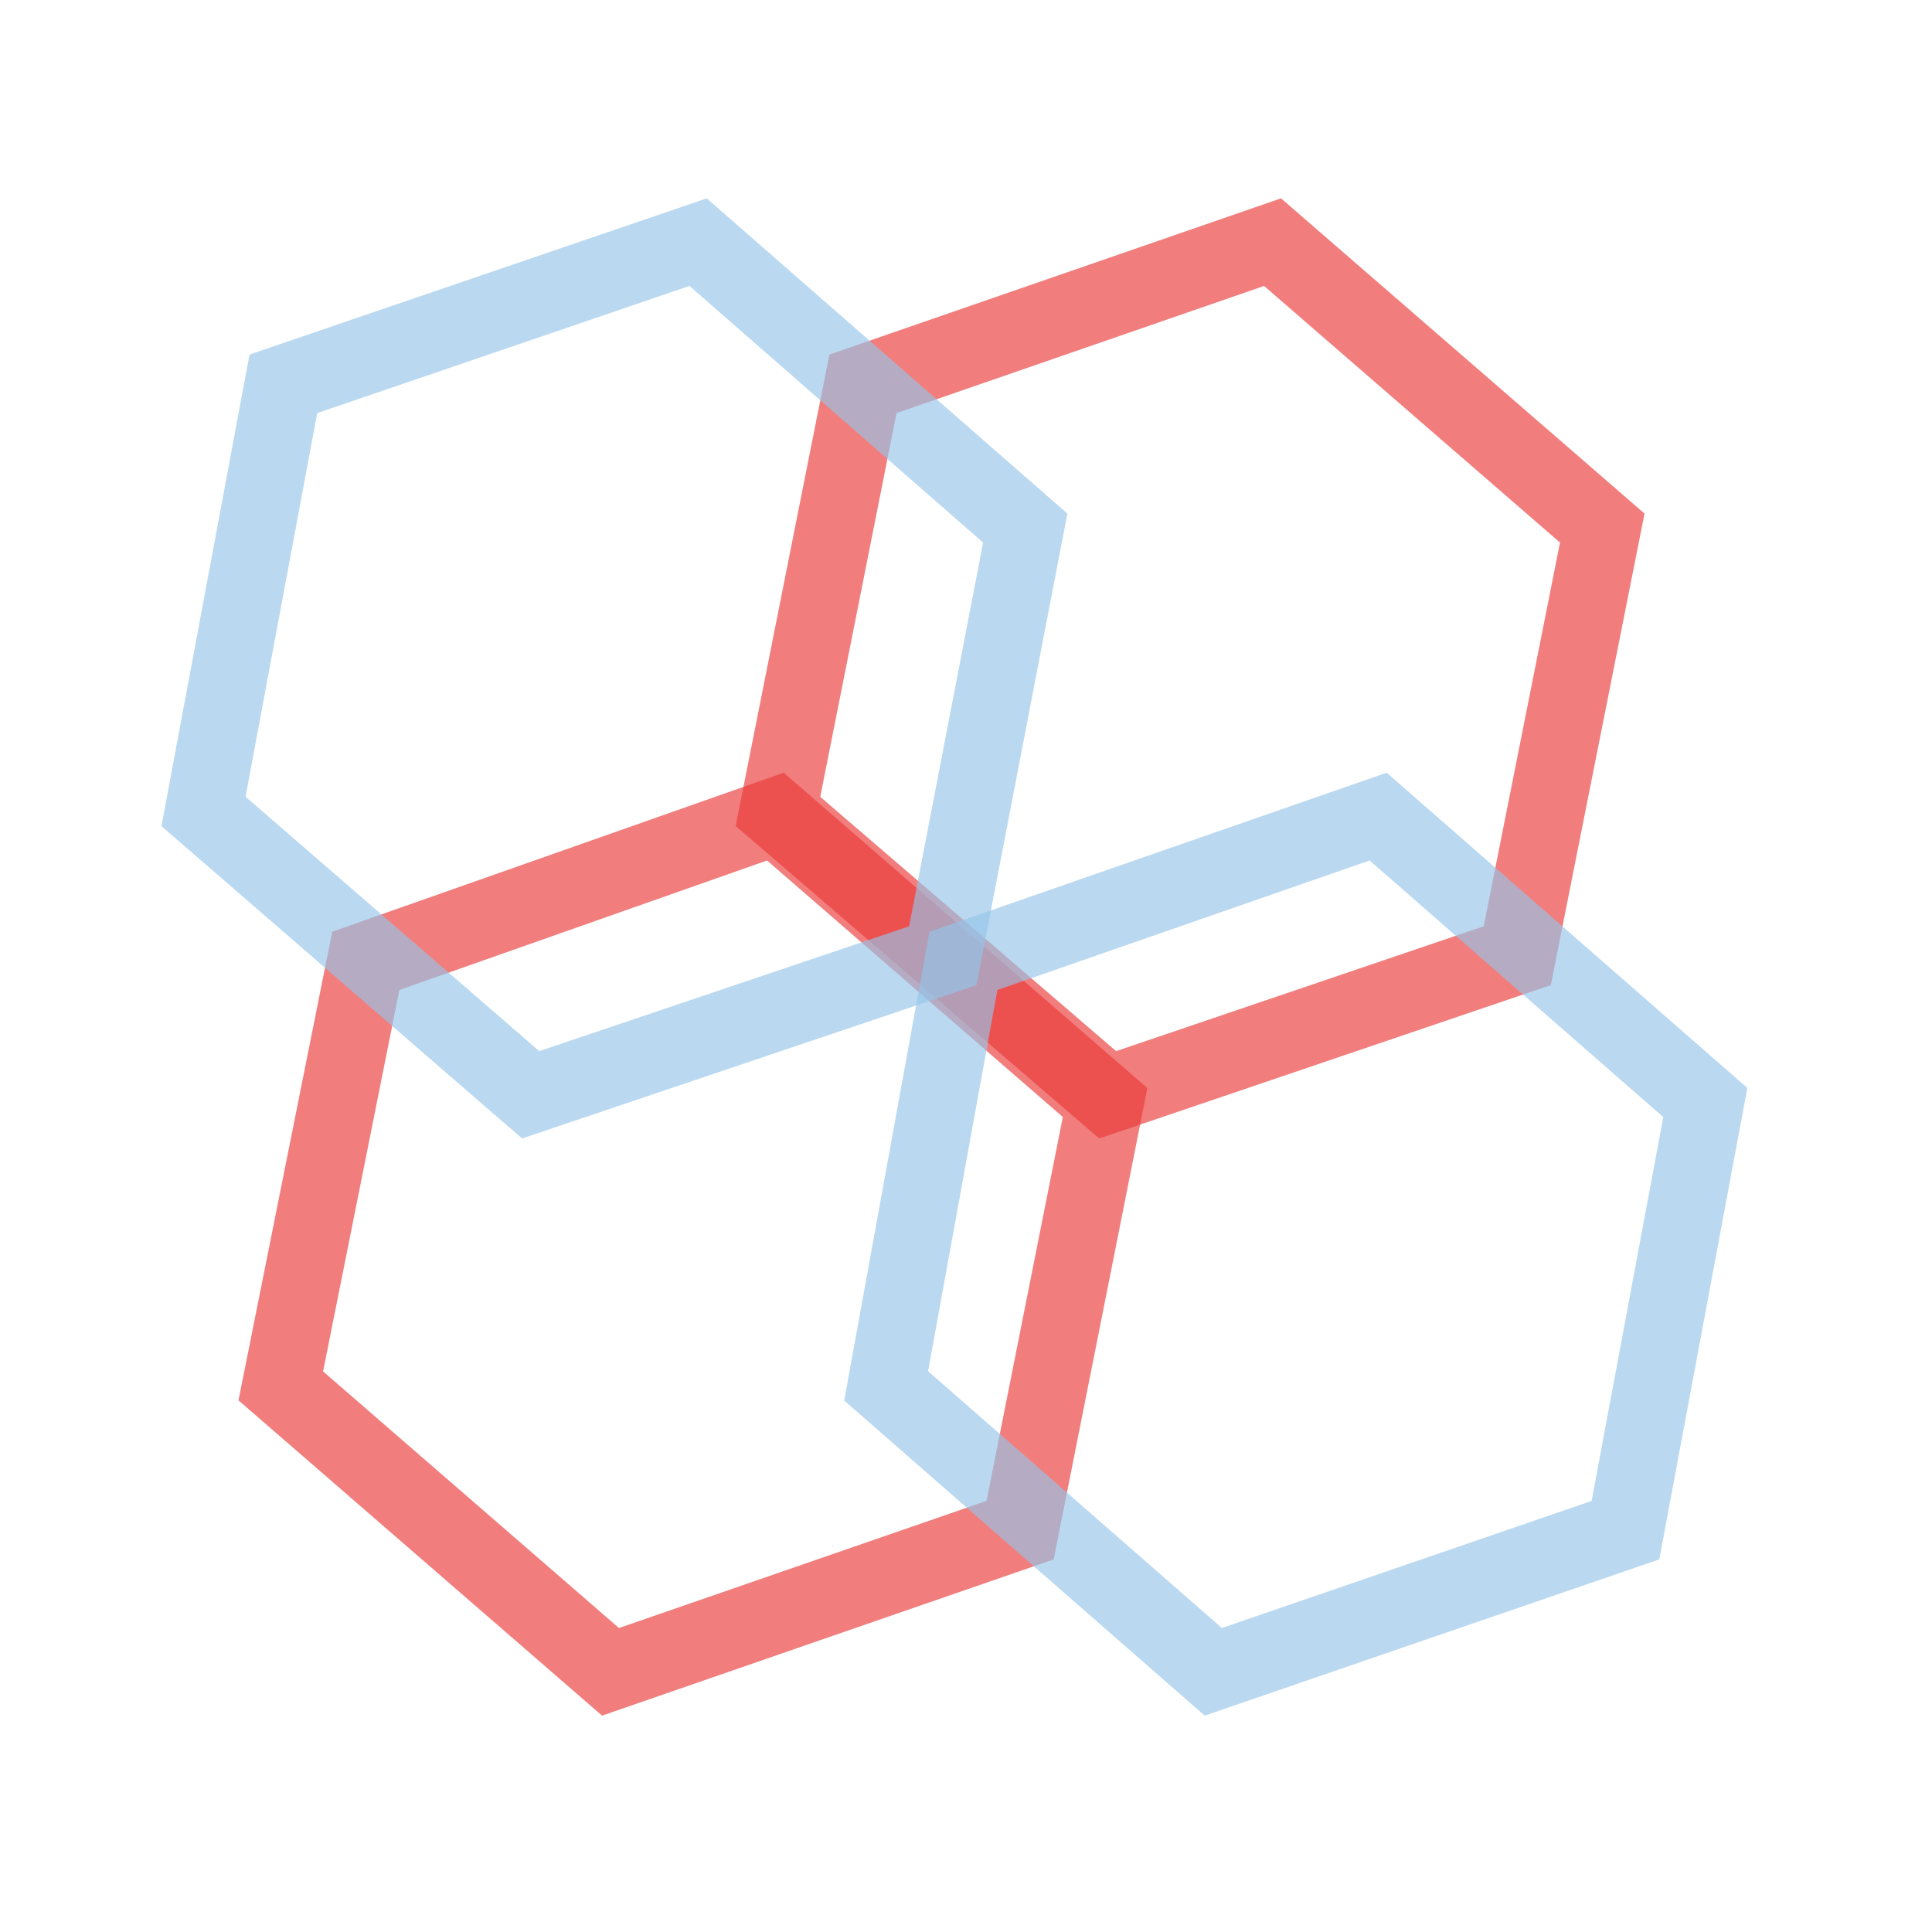
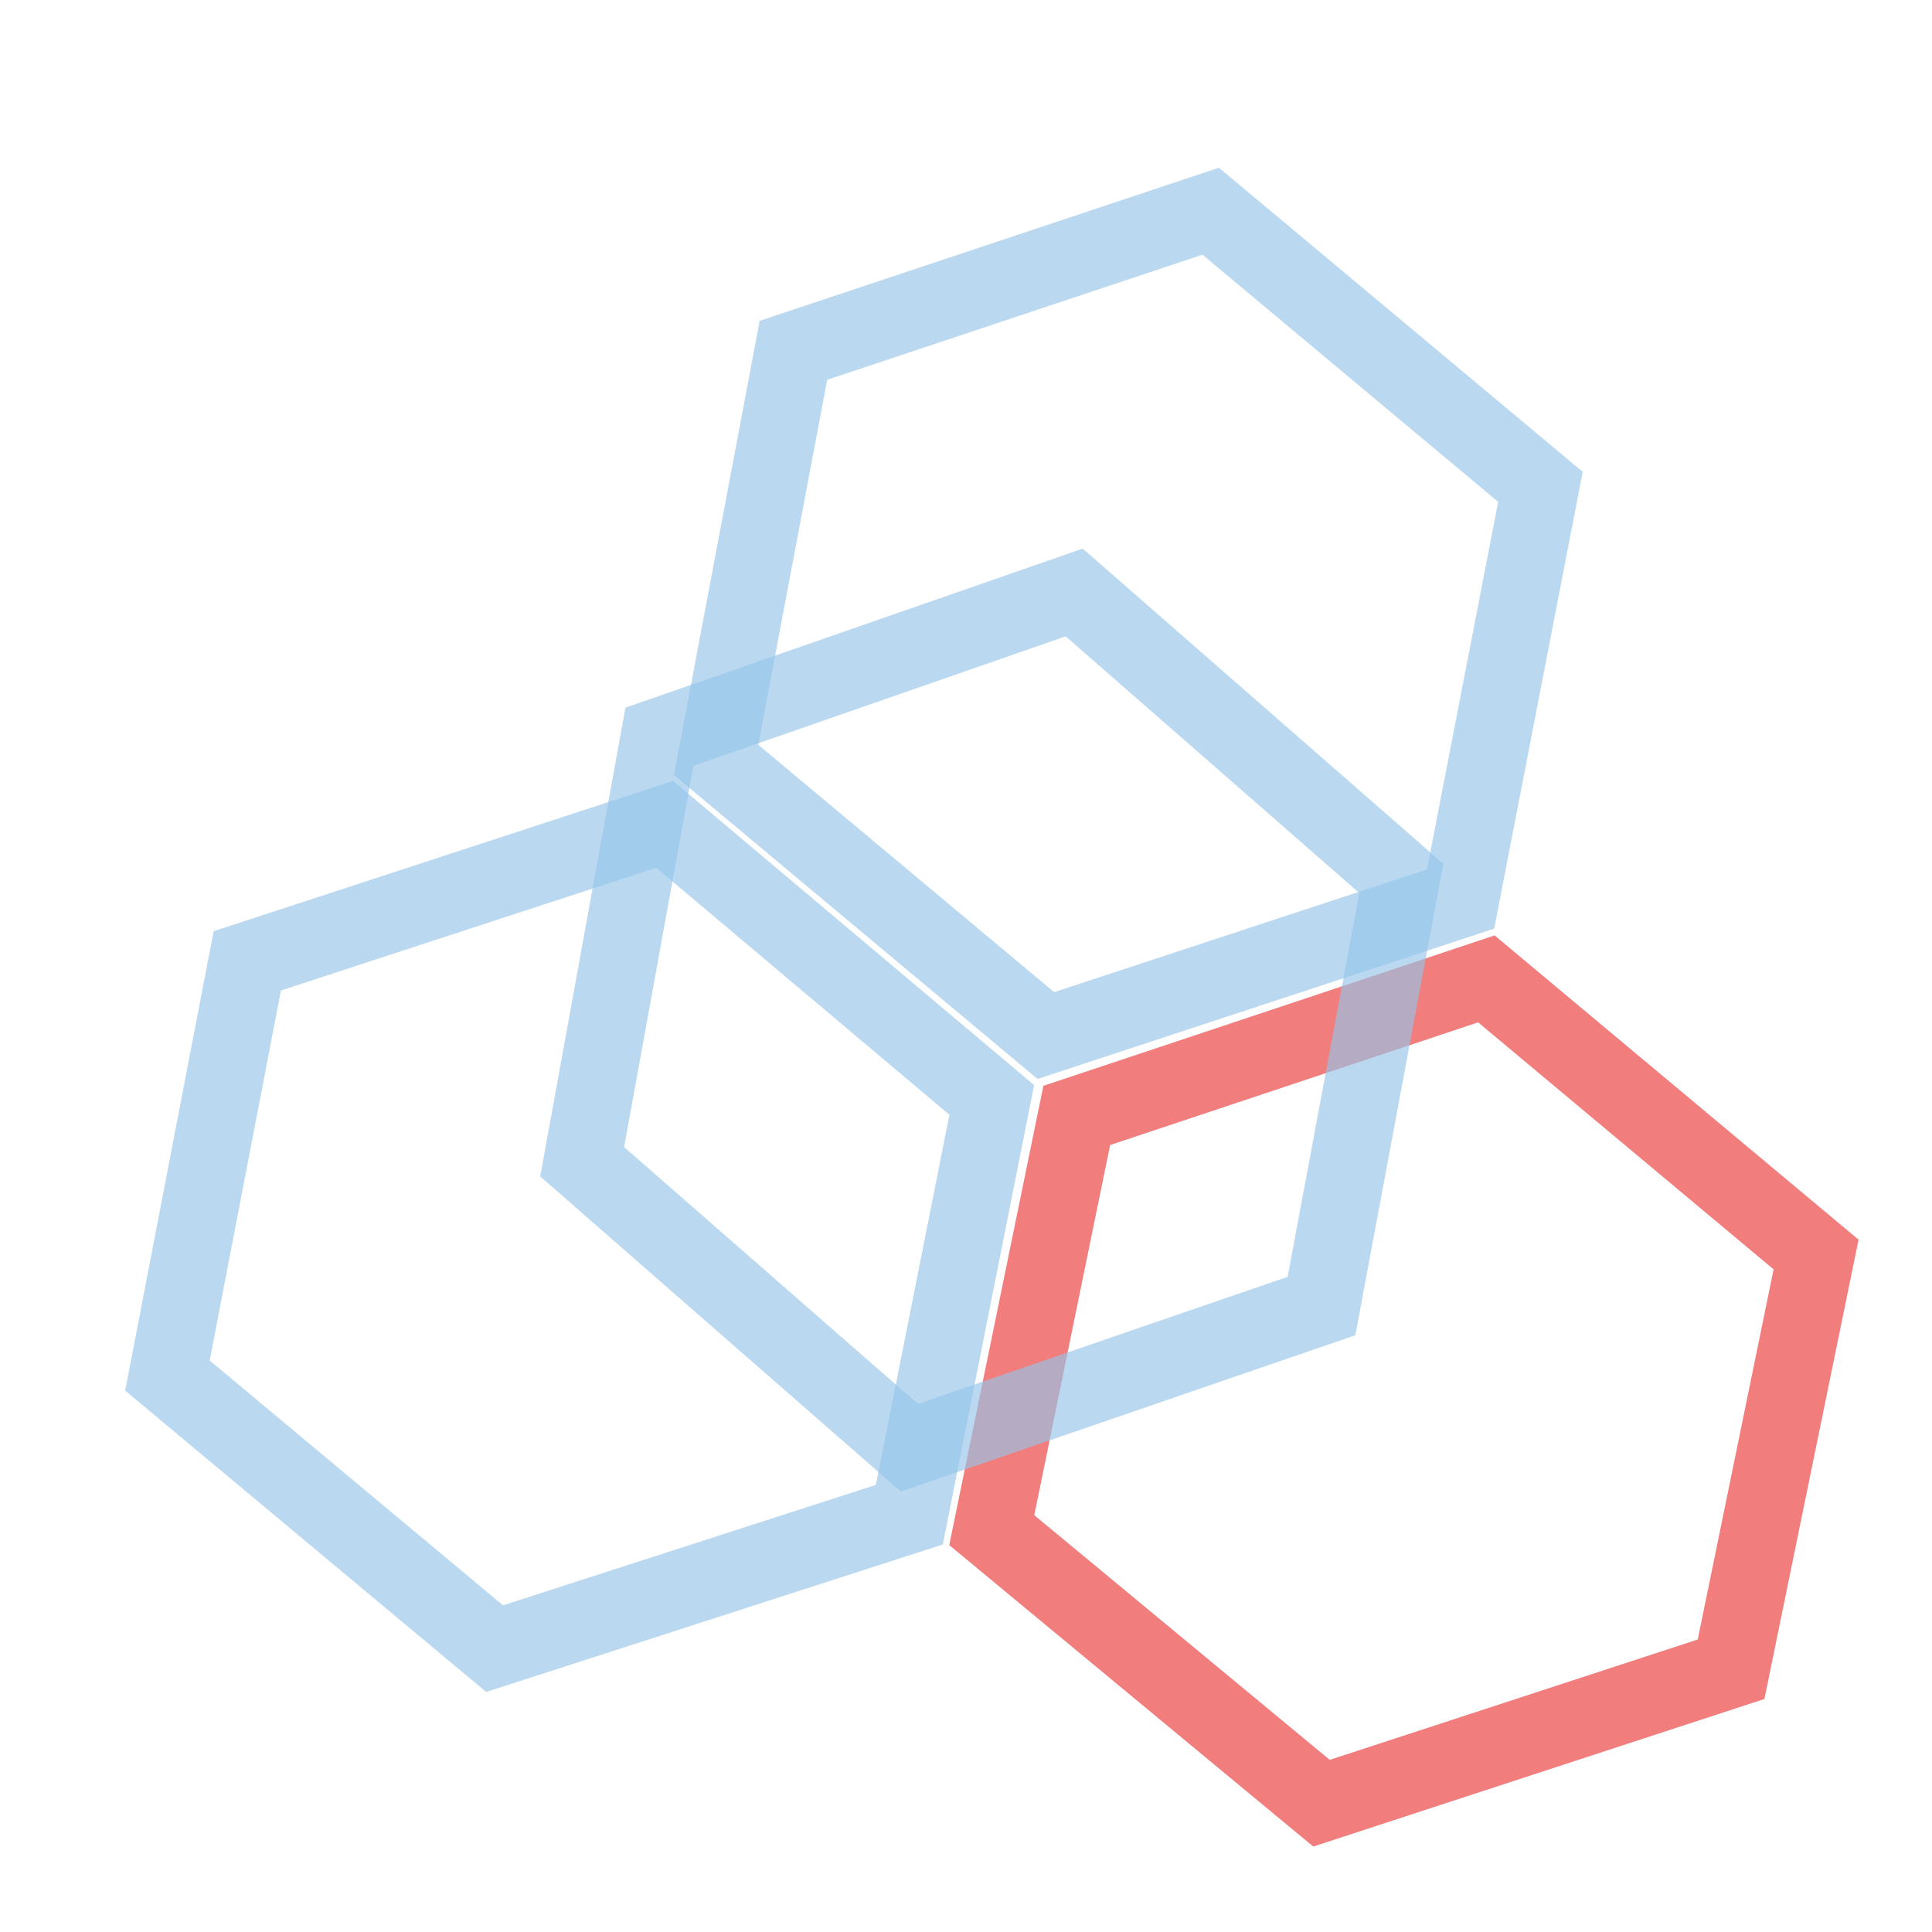
<svg xmlns="http://www.w3.org/2000/svg" version="1.1" id="Layer_1" x="0px" y="0px" viewBox="0 0 75 75" style="enable-background:new 0 0 75 75;" xml:space="preserve">
  <style type="text/css">
	.st0{opacity:0.65;fill:none;stroke:#E93938;stroke-width:3;stroke-miterlimit:10;enable-background:new    ;}
	.st1{opacity:0.65;fill:none;stroke:#95C4E9;stroke-width:3;stroke-miterlimit:10;enable-background:new    ;}
</style>
-   <polygon class="st0" points="58.9,37.1 43,42.5 30.2,31.5 33.5,14.9 49.4,9.4 62.2,20.5 " />
-   <polygon class="st0" points="39.6,59.4 23.7,64.9 10.9,53.8 14.2,37.3 30.1,31.7 42.9,42.8 " />
-   <polygon class="st1" points="36.6,37.1 20.6,42.5 7.9,31.5 11,14.9 27.1,9.4 39.8,20.5 " />
-   <polygon class="st1" points="63.1,59.4 47.1,64.9 34.4,53.8 37.4,37.3 53.5,31.7 66.2,42.8 " />
+   <polygon class="st0" points="67.2,64.8 51.3,70 38.5,59.4 41.8,43.3 57.7,38 70.5,48.7 " />
+   <polygon class="st1" points="35.3,58.8 19.2,64 6.5,53.4 9.6,37.3 25.8,32 38.5,42.7 " />
+   <polygon class="st1" points="51.3,50.7 35.3,56.2 22.6,45.1 25.6,28.6 41.7,23 54.4,34.1 " />
+   <polygon class="st1" points="56.7,34.9 40.6,40.2 27.8,29.5 30.8,13.6 47,8.2 59.8,18.9 " />
</svg>
